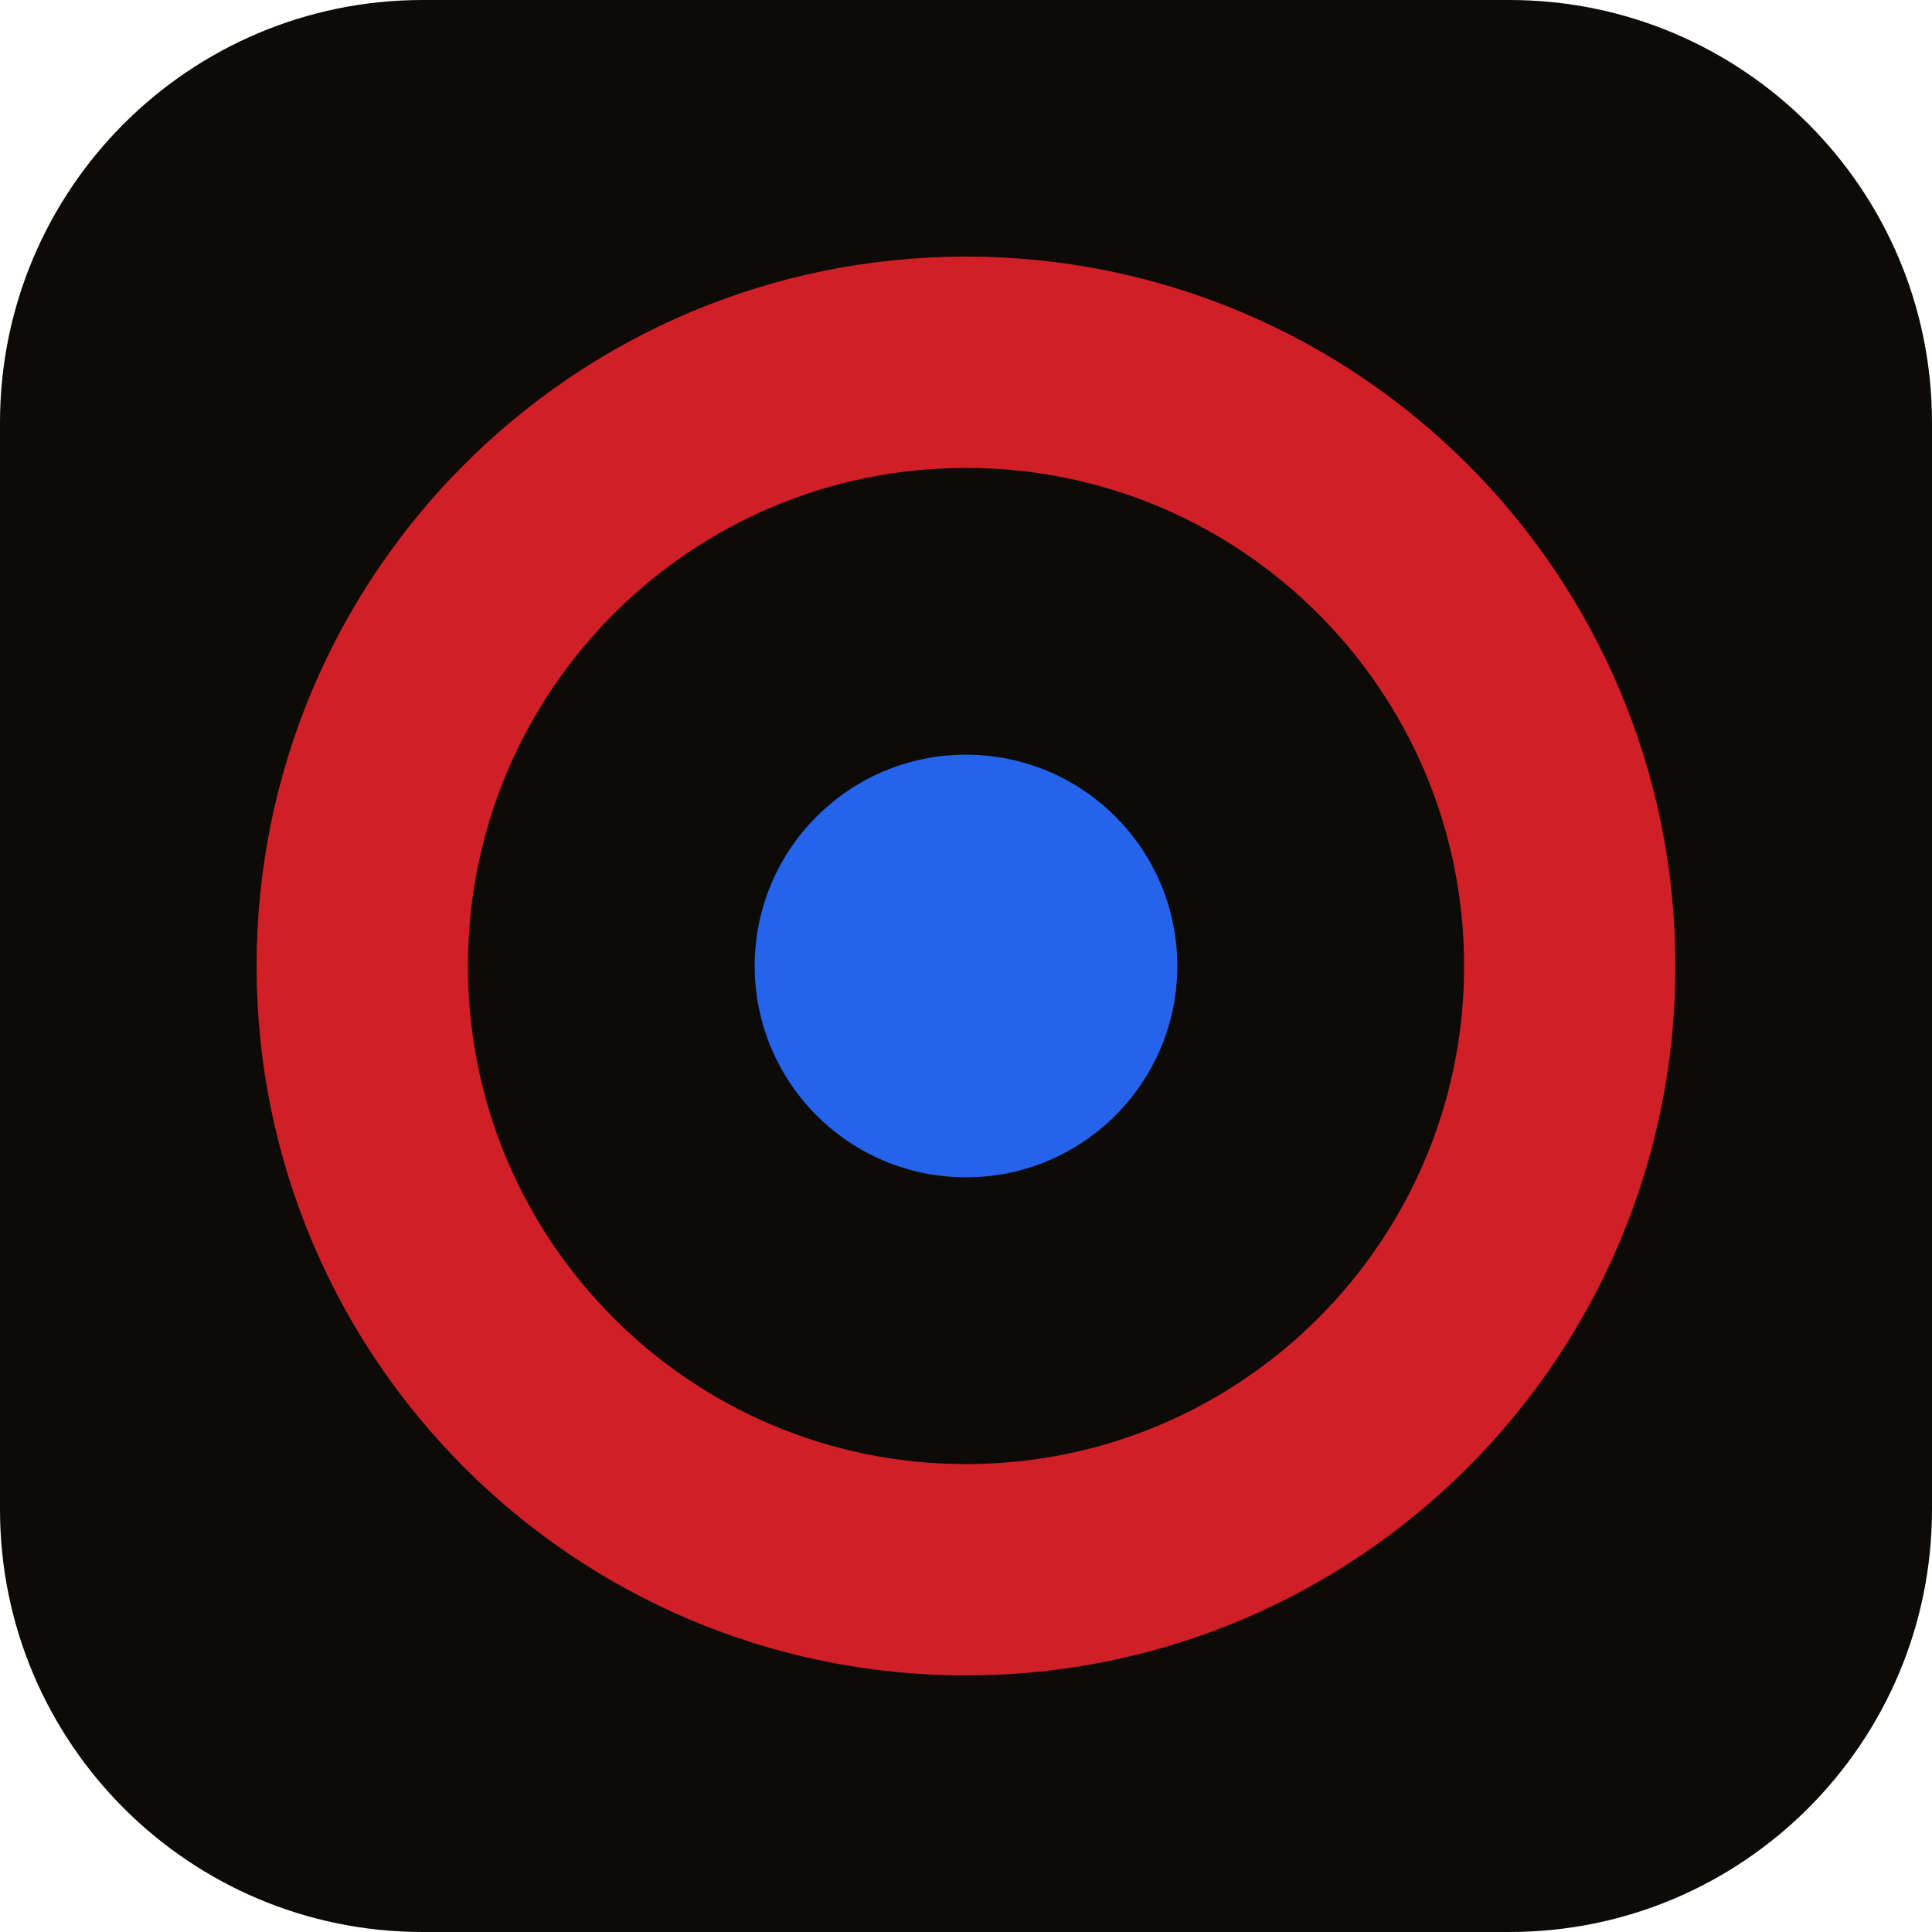
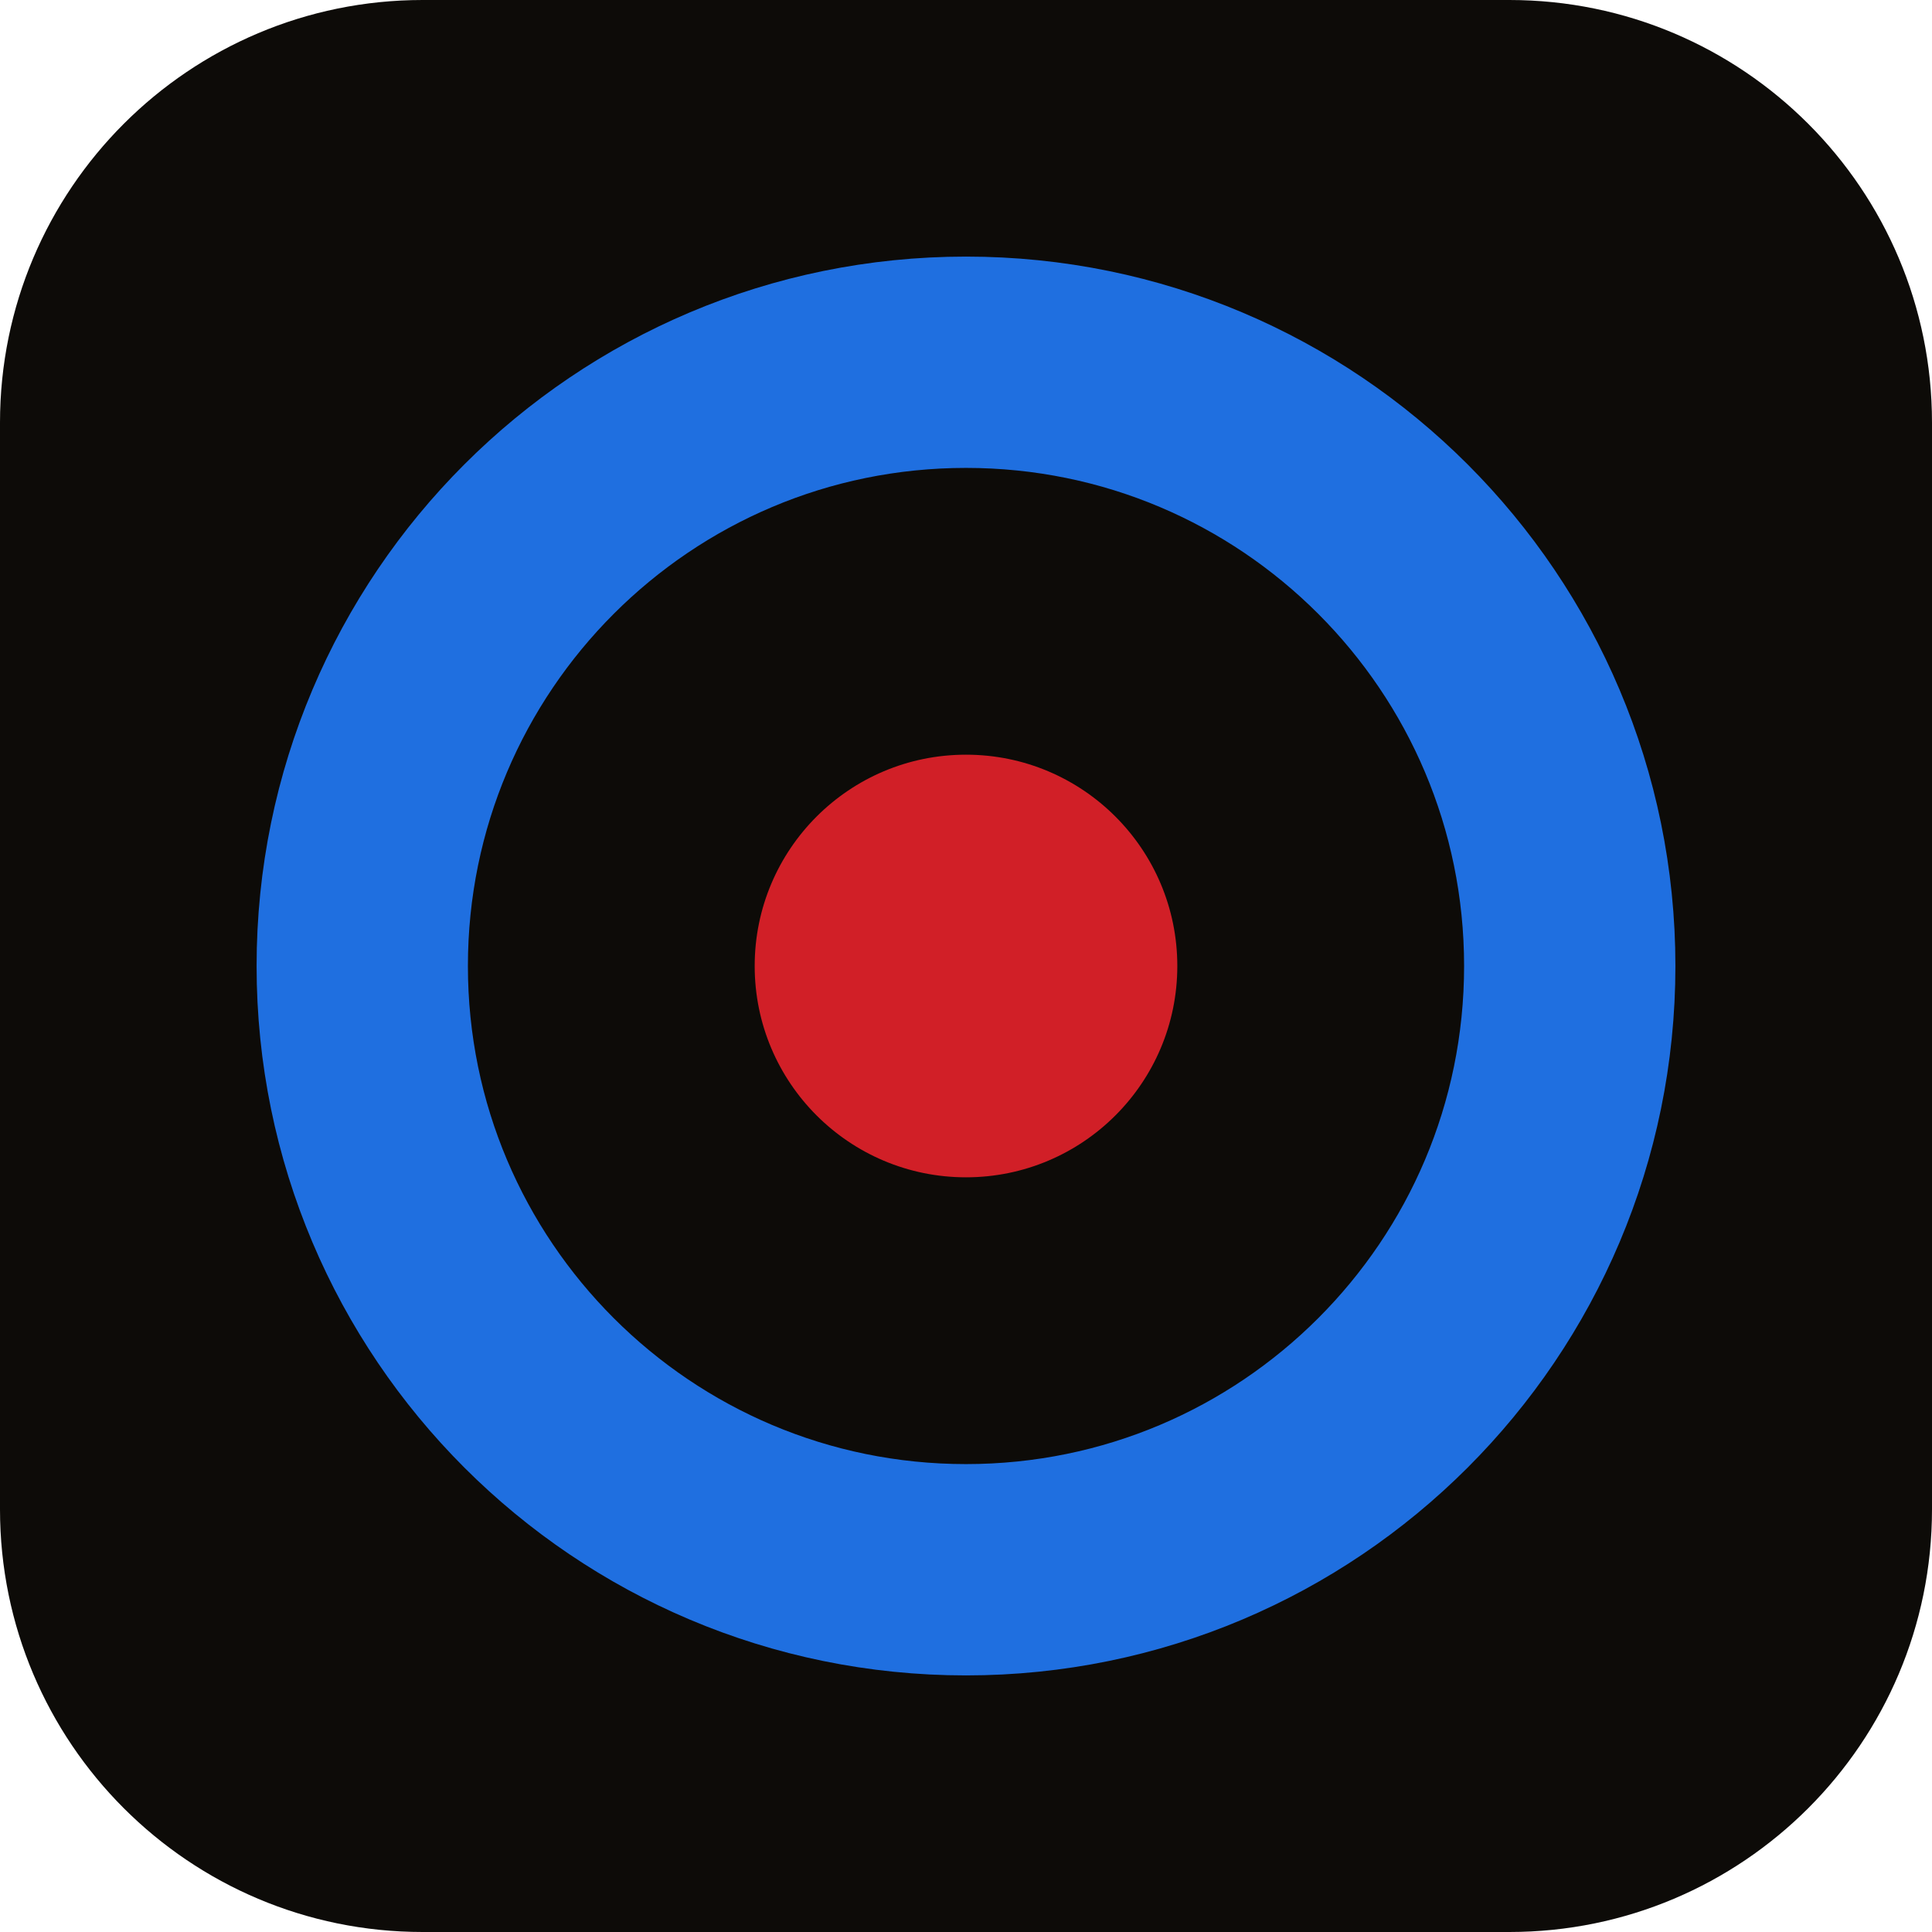
<svg xmlns="http://www.w3.org/2000/svg" viewBox="0 0 64 64">
  <rect width="64" height="64" rx="14" fill="#0d0b08" />
-   <circle cx="32" cy="32" r="20" fill="none" stroke="#d11f27" stroke-width="7" />
-   <circle cx="32" cy="32" r="7" fill="#2563eb" />
+   <circle cx="32" cy="32" r="20" fill="none" stroke="#1f6fe0" stroke-width="7" />
+   <circle cx="32" cy="32" r="7" fill="#d11f27" />
</svg>
